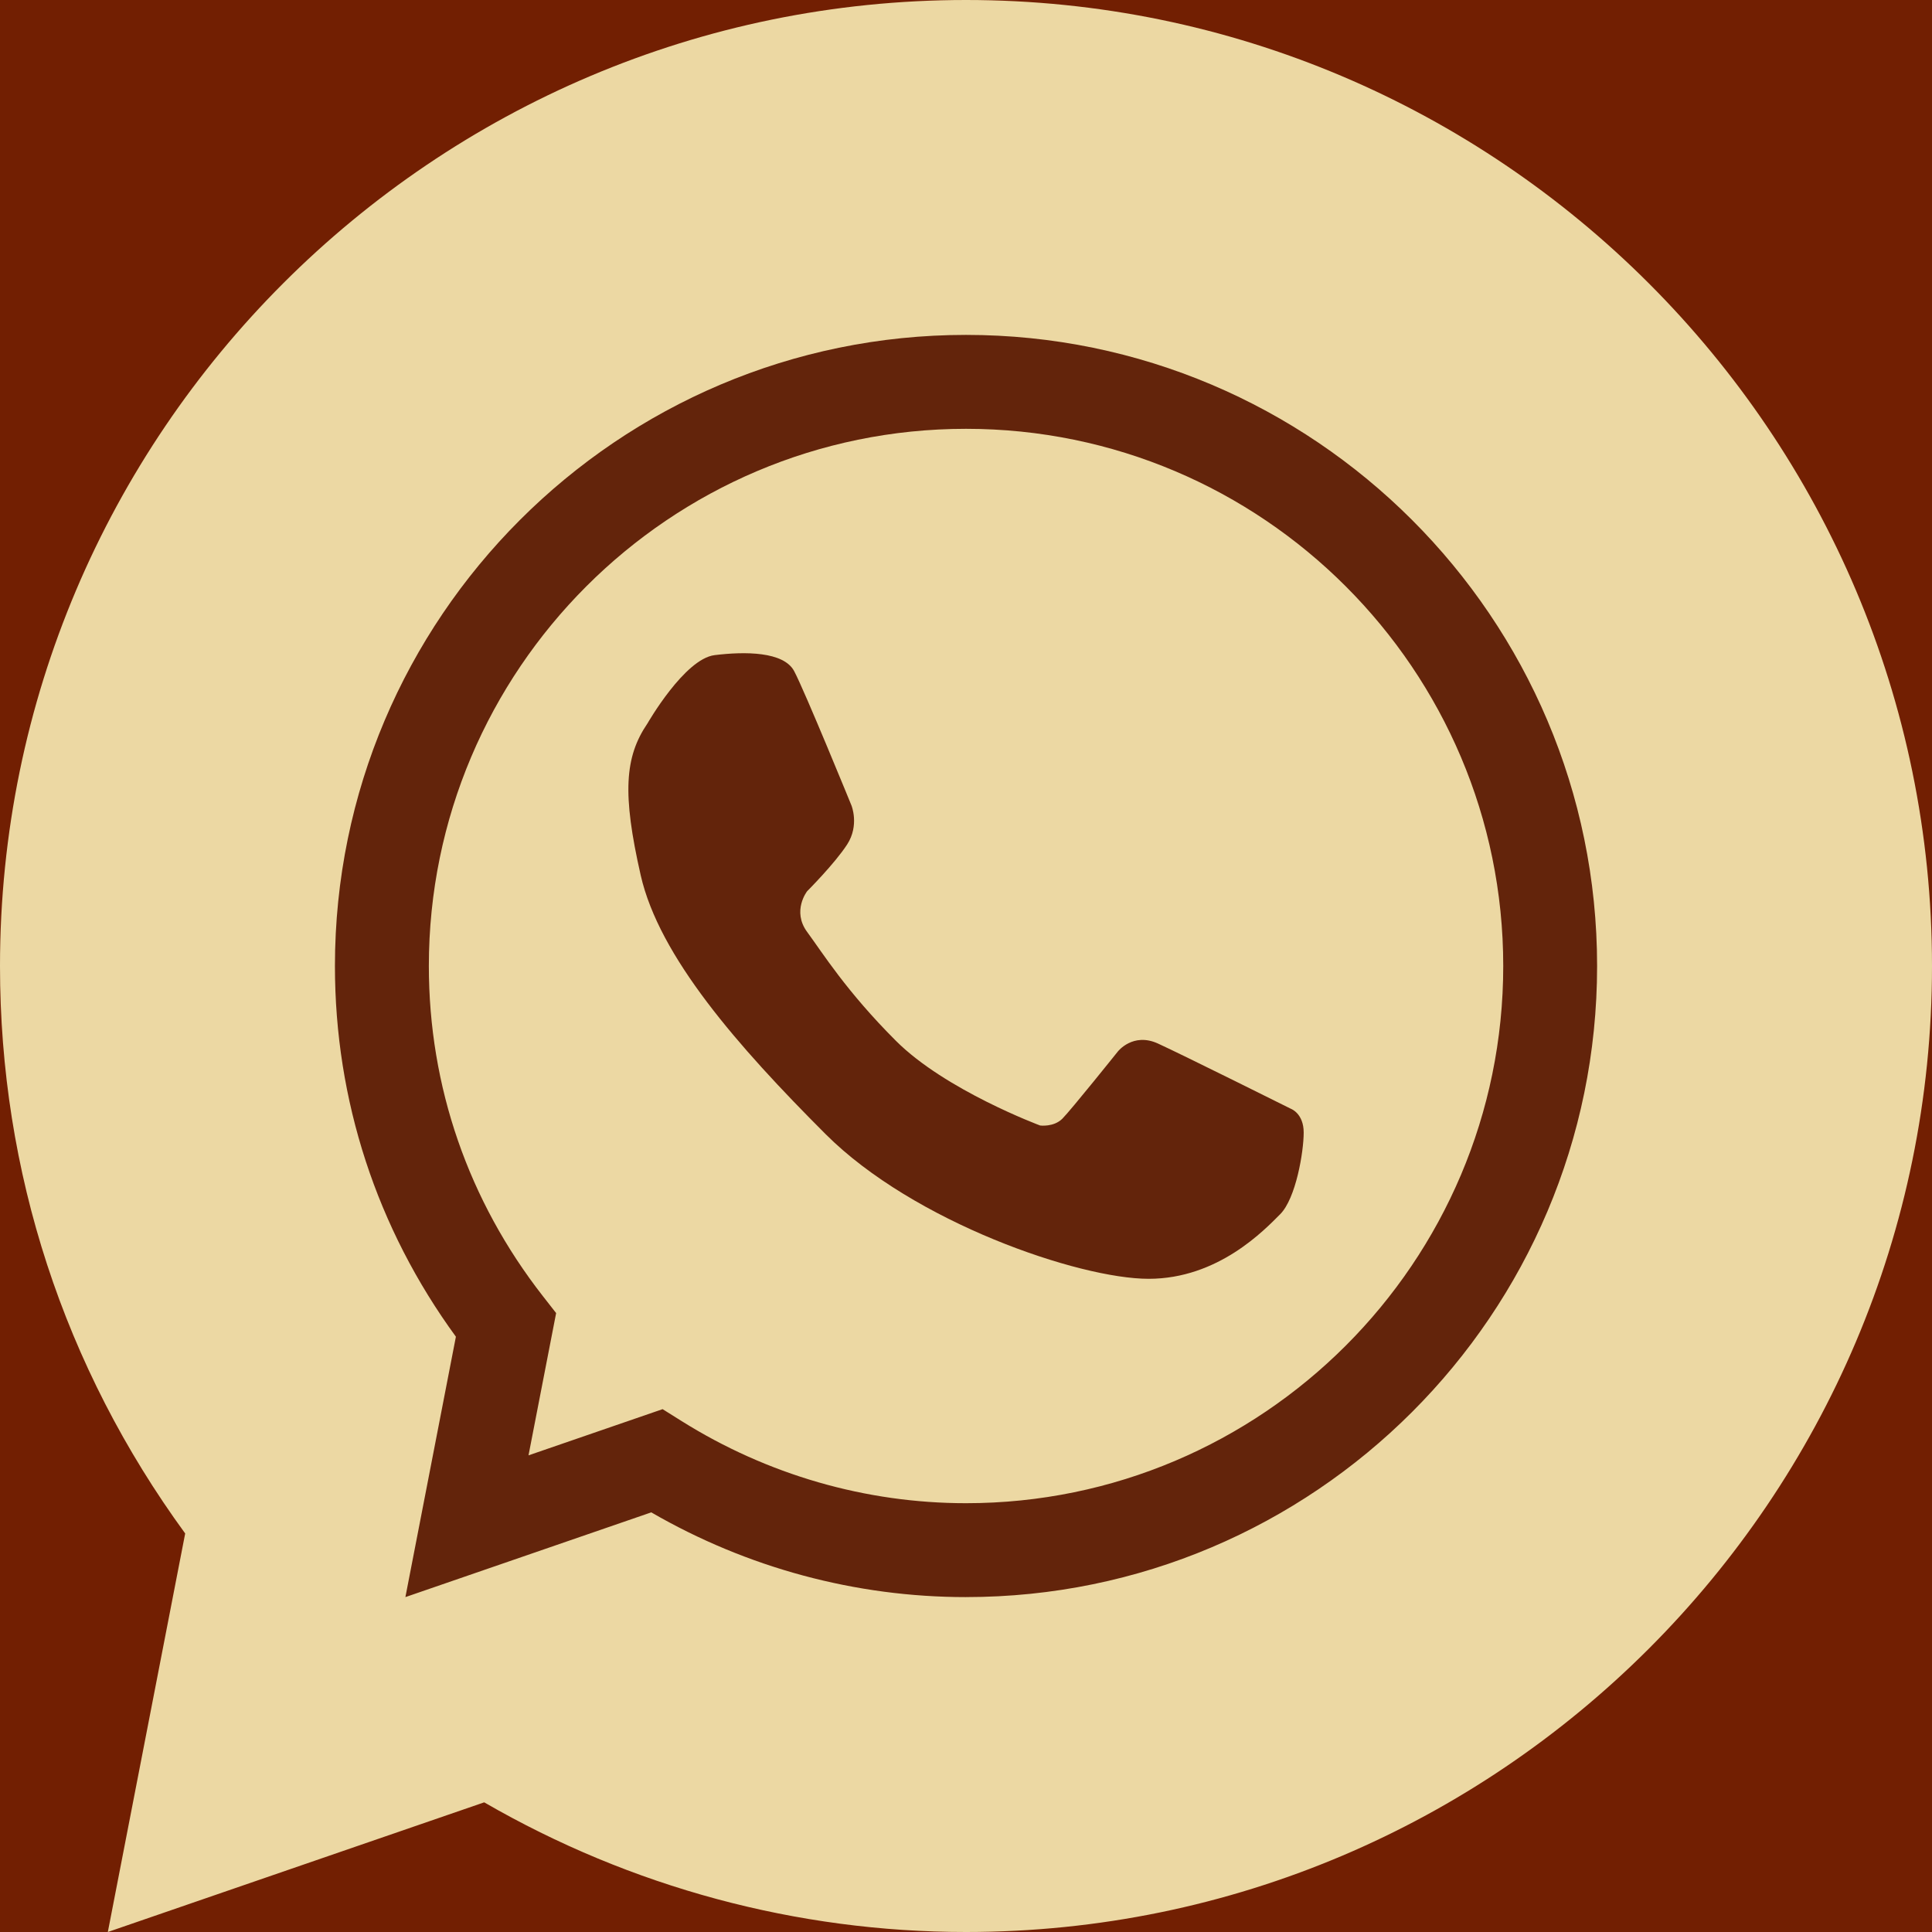
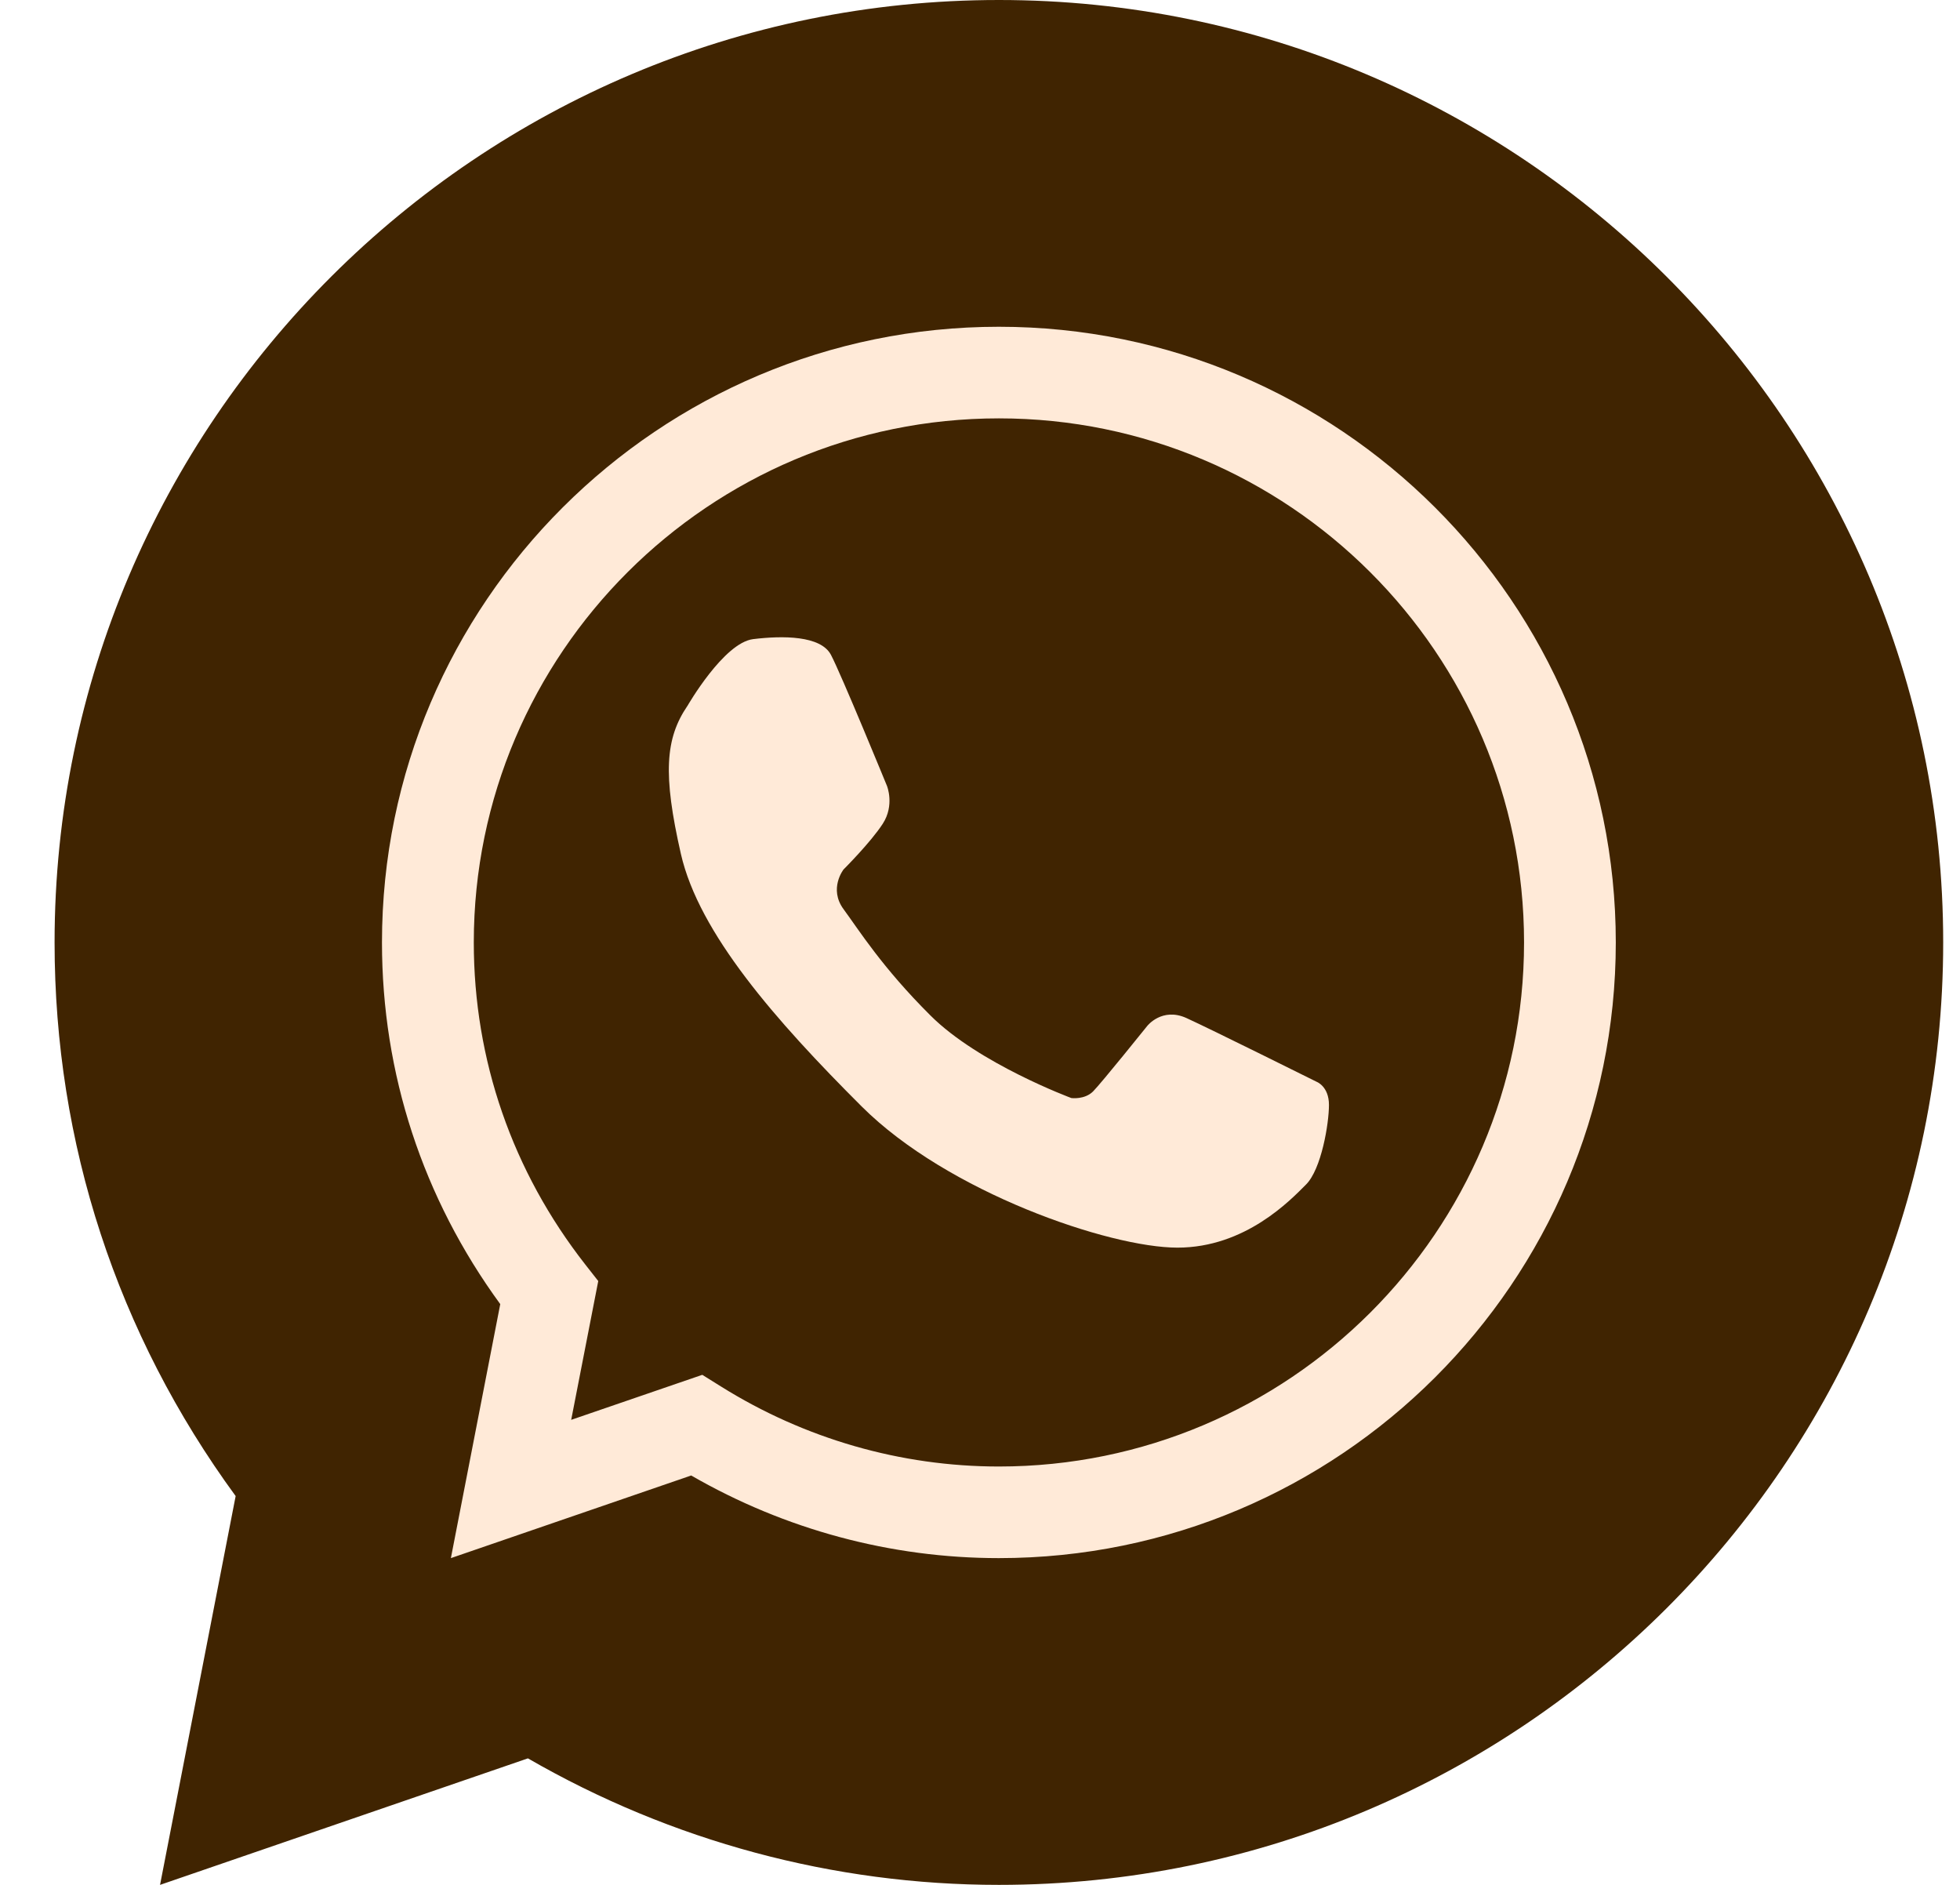
- <svg xmlns="http://www.w3.org/2000/svg" id="Camada_1" data-name="Camada 1" version="1.1" viewBox="0 0 1080 1080">
-   <defs>
-     <style>
-       .cls-1 {
-         fill: #721f02;
-       }
- 
-       .cls-1, .cls-2, .cls-3, .cls-4 {
-         stroke-width: 0px;
-       }
- 
-       .cls-2 {
-         fill: #ecd8a3;
-       }
- 
-       .cls-3 {
-         fill: #63240b;
-       }
- 
-       .cls-4 {
-         fill: none;
-       }
-     </style>
-   </defs>
-   <rect class="cls-1" width="1080" height="1080" />
-   <g>
-     <path class="cls-2" d="M540,1080c-94.52,0-187.23-25-269.33-72.48l-210.39,72.48,43.24-222.78C35.73,764.32,0,655.03,0,540.01,0,242.25,242.24,0,540,0s540,242.24,540,540.01c0,297.75-242.21,539.99-540,539.99Z" />
-     <g>
-       <g>
-         <path class="cls-4" d="M540,213.46c-180.33,0-326.53,146.21-326.53,326.54,0,75.8,26.05,145.35,69.37,200.76l-21.82,112.41,106.05-36.56c50.19,31.47,109.34,49.93,172.93,49.93,180.34,0,326.57-146.21,326.57-326.55,0-180.32-146.22-326.53-326.56-326.53Z" />
-         <path class="cls-3" d="M540,892.79c-61.74,0-122.31-16.34-175.94-47.37l-137.44,47.37,28.23-145.56c-44.27-60.7-67.62-132.07-67.62-207.24,0-194.53,158.25-352.78,352.77-352.78s352.79,158.25,352.79,352.78-158.26,352.79-352.79,352.79ZM370.4,787.73l10.63,6.66c47.91,30.03,102.89,45.91,158.98,45.91,165.6,0,300.31-134.71,300.31-300.3s-134.7-300.29-300.31-300.29-300.28,134.71-300.28,300.29c0,67.37,22.07,131.21,63.78,184.59l7.37,9.43-15.44,79.53,74.95-25.82Z" />
-       </g>
-       <path class="cls-3" d="M361.91,404.46s20.71-36.18,37.58-38.24c16.87-2.08,38.6-2.08,44.45,8.95,5.87,11.02,32.05,75.13,32.05,75.13,0,0,4.49,11.02-2.4,21.71-6.89,10.68-22.4,26.19-22.4,26.19,0,0-8.62,11.02,0,22.75,8.62,11.7,21.98,33.25,49.63,60.87,27.6,27.64,80.62,47.34,80.62,47.34,0,0,7.59,1.02,12.42-3.8,4.81-4.82,31.02-37.56,31.02-37.56,0,0,8.41-10.84,22.38-4.48,13.95,6.38,74.43,36.53,74.43,36.53,0,0,7.08,2.58,7.08,13.26s-4.32,36.82-13.16,45.66c-8.84,8.85-34.68,36.09-73.52,36.09s-131.3-31.6-180.58-80.88c-49.27-49.29-93.03-99.27-103.36-144.74-10.35-45.51-8.97-66.06,3.76-84.8Z" />
-     </g>
-   </g>
+ <svg xmlns="http://www.w3.org/2000/svg" width="26" height="25" viewBox="0 0 26 25" fill="none">
+   <path d="M13.251 25C11.058 25 8.907 24.421 7.003 23.322L2.123 25L3.126 19.843C1.553 17.693 0.724 15.163 0.724 12.5C0.724 5.608 6.343 0 13.251 0C20.157 0 25.777 5.607 25.777 12.5C25.777 19.393 20.158 25 13.251 25Z" fill="#402401" />
+   <path d="M13.25 20.666C11.818 20.666 10.413 20.288 9.169 19.57L5.981 20.666L6.636 17.297C5.609 15.892 5.067 14.24 5.067 12.5C5.067 7.997 8.738 4.334 13.25 4.334C17.763 4.334 21.434 7.997 21.434 12.5C21.434 17.003 17.763 20.666 13.25 20.666V20.666ZM9.316 18.235L9.563 18.389C10.674 19.084 11.95 19.451 13.251 19.451C17.092 19.451 20.217 16.333 20.217 12.5C20.217 8.667 17.092 5.549 13.251 5.549C9.409 5.549 6.285 8.667 6.285 12.5C6.285 14.059 6.797 15.537 7.765 16.773L7.936 16.991L7.577 18.832L9.316 18.235H9.316Z" fill="#FFEAD8" />
+   <path d="M9.119 9.363C9.119 9.363 9.6 8.525 9.991 8.477C10.383 8.429 10.886 8.429 11.022 8.684C11.158 8.94 11.766 10.424 11.766 10.424C11.766 10.424 11.87 10.679 11.71 10.926C11.55 11.173 11.19 11.532 11.19 11.532C11.19 11.532 10.99 11.787 11.19 12.059C11.39 12.33 11.7 12.829 12.342 13.468C12.982 14.108 14.212 14.564 14.212 14.564C14.212 14.564 14.388 14.588 14.5 14.476C14.611 14.364 15.219 13.607 15.219 13.607C15.219 13.607 15.415 13.356 15.739 13.503C16.062 13.65 17.465 14.348 17.465 14.348C17.465 14.348 17.629 14.408 17.629 14.655C17.629 14.902 17.529 15.508 17.324 15.712C17.119 15.917 16.52 16.548 15.619 16.548C14.718 16.548 12.573 15.816 11.43 14.675C10.287 13.534 9.272 12.377 9.032 11.325C8.792 10.271 8.824 9.796 9.119 9.362V9.363Z" fill="#FFEAD8" />
</svg>
